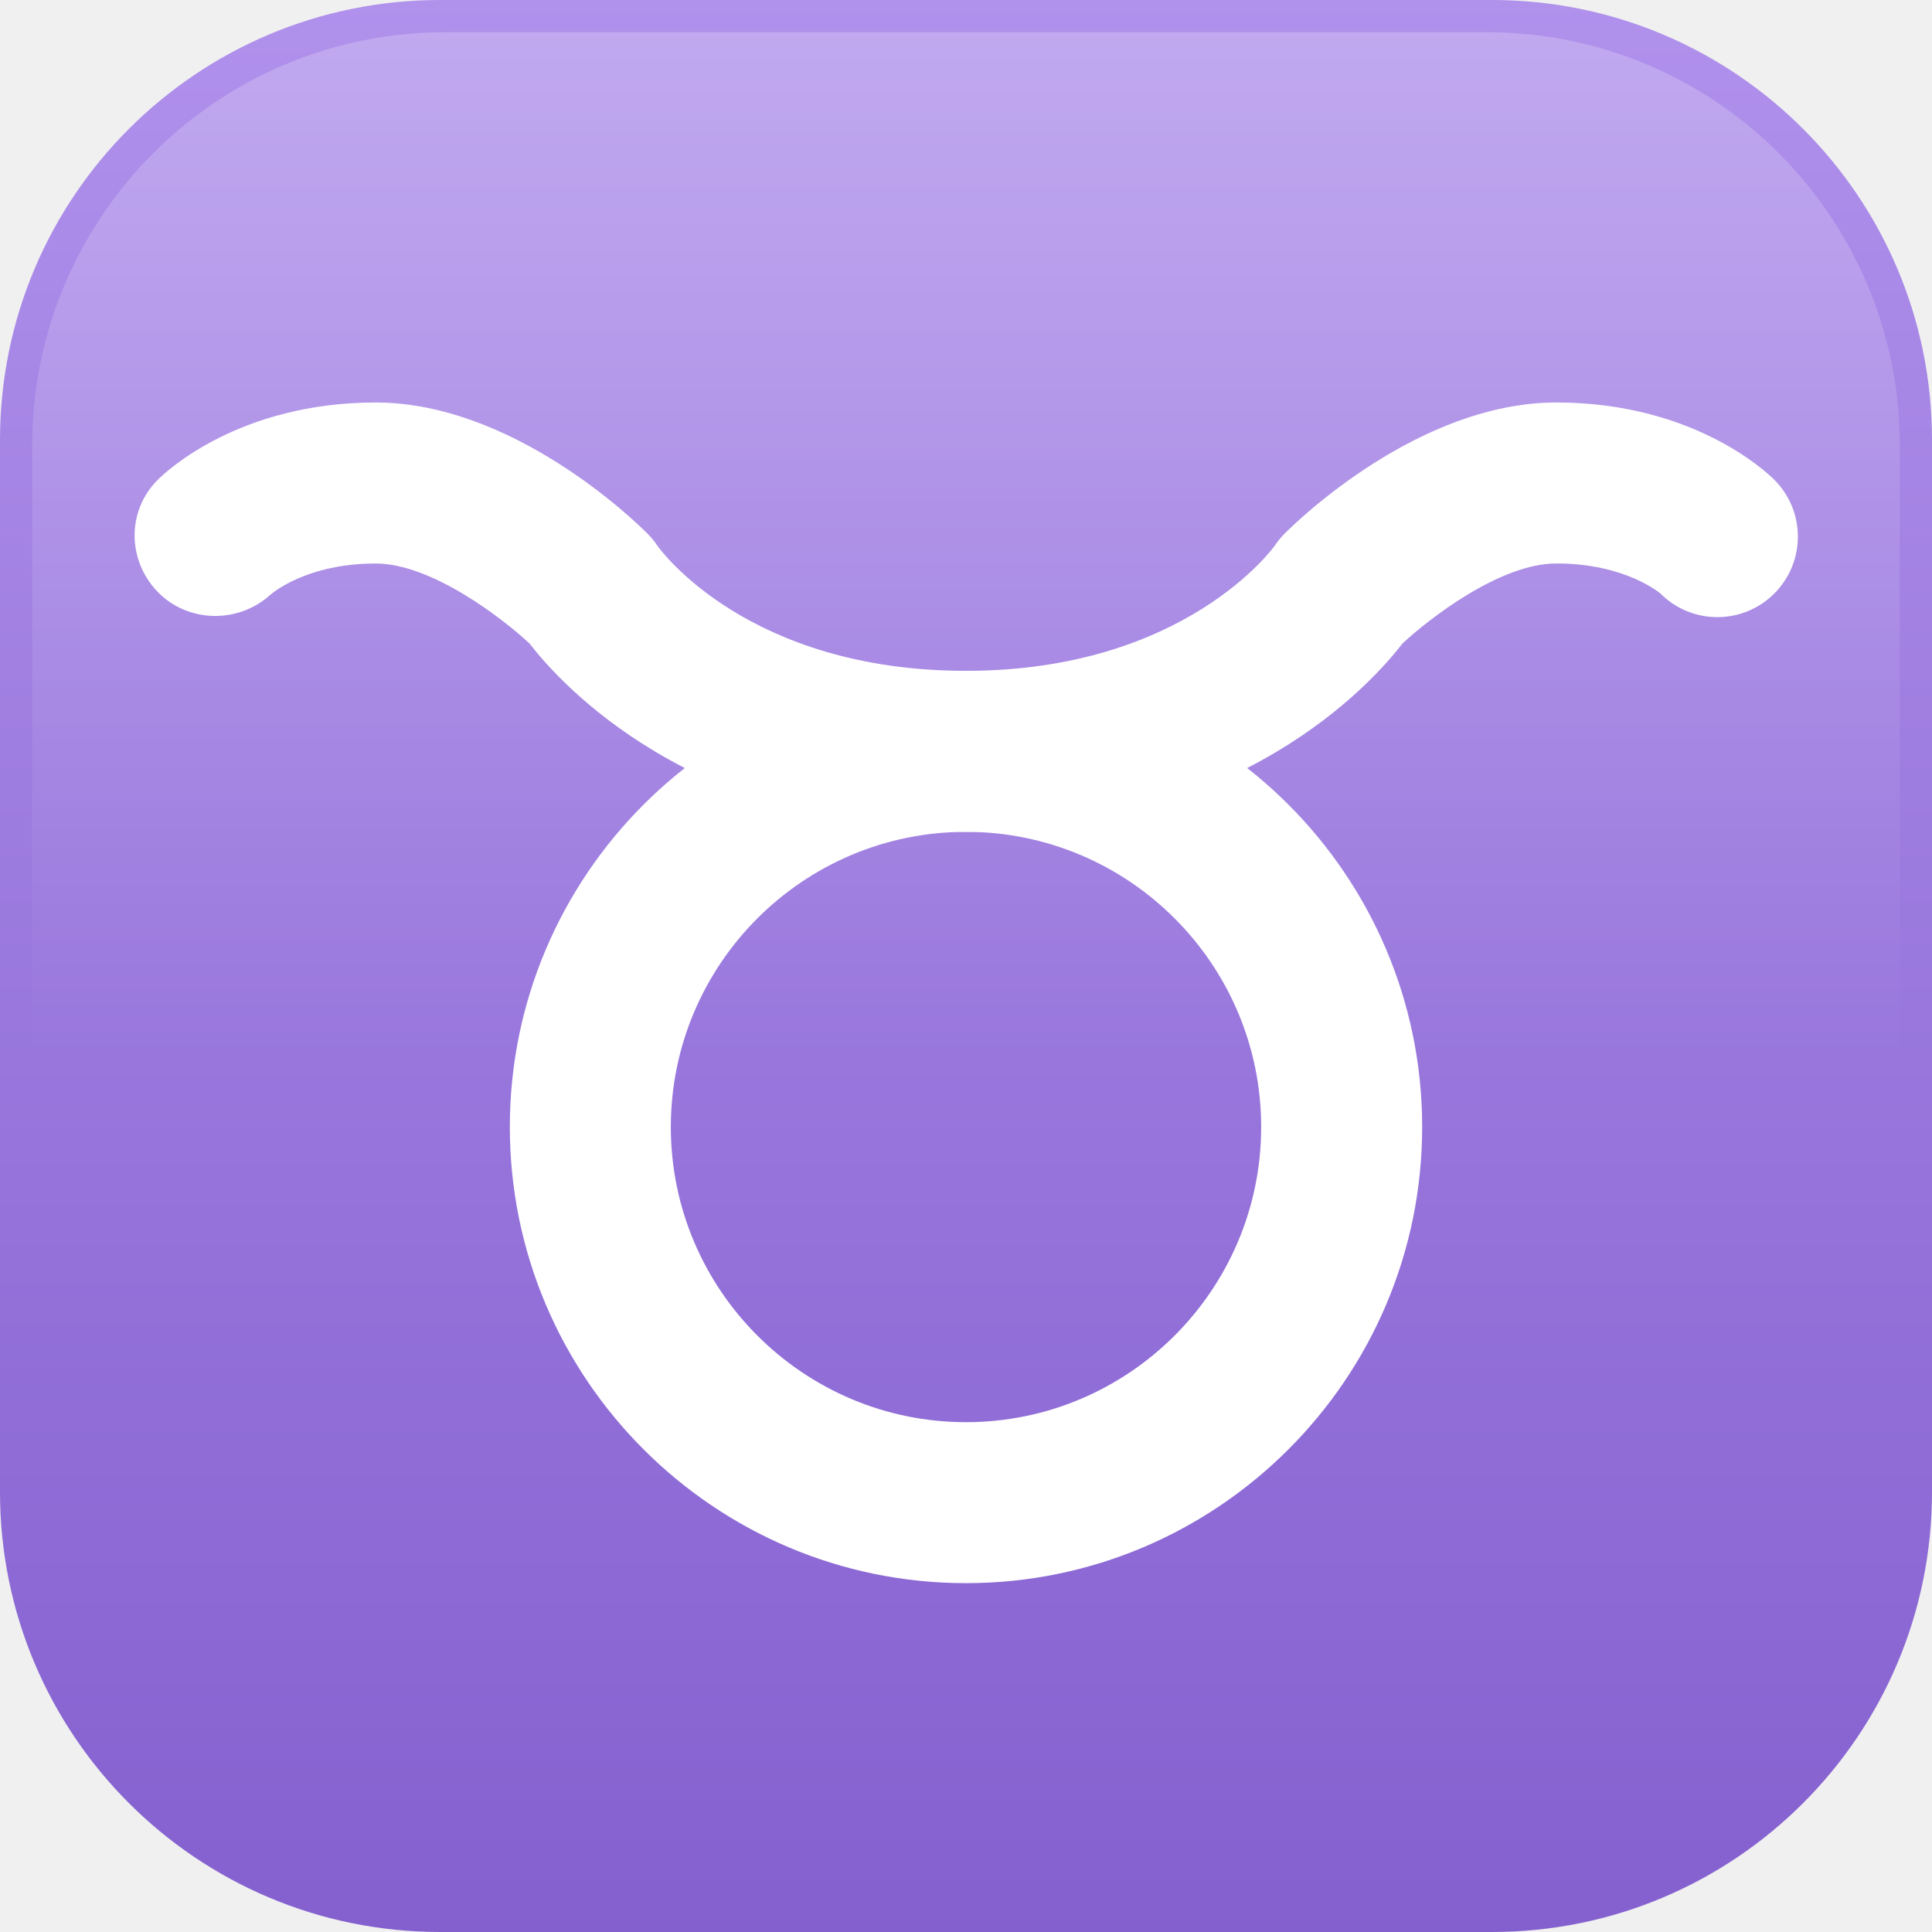
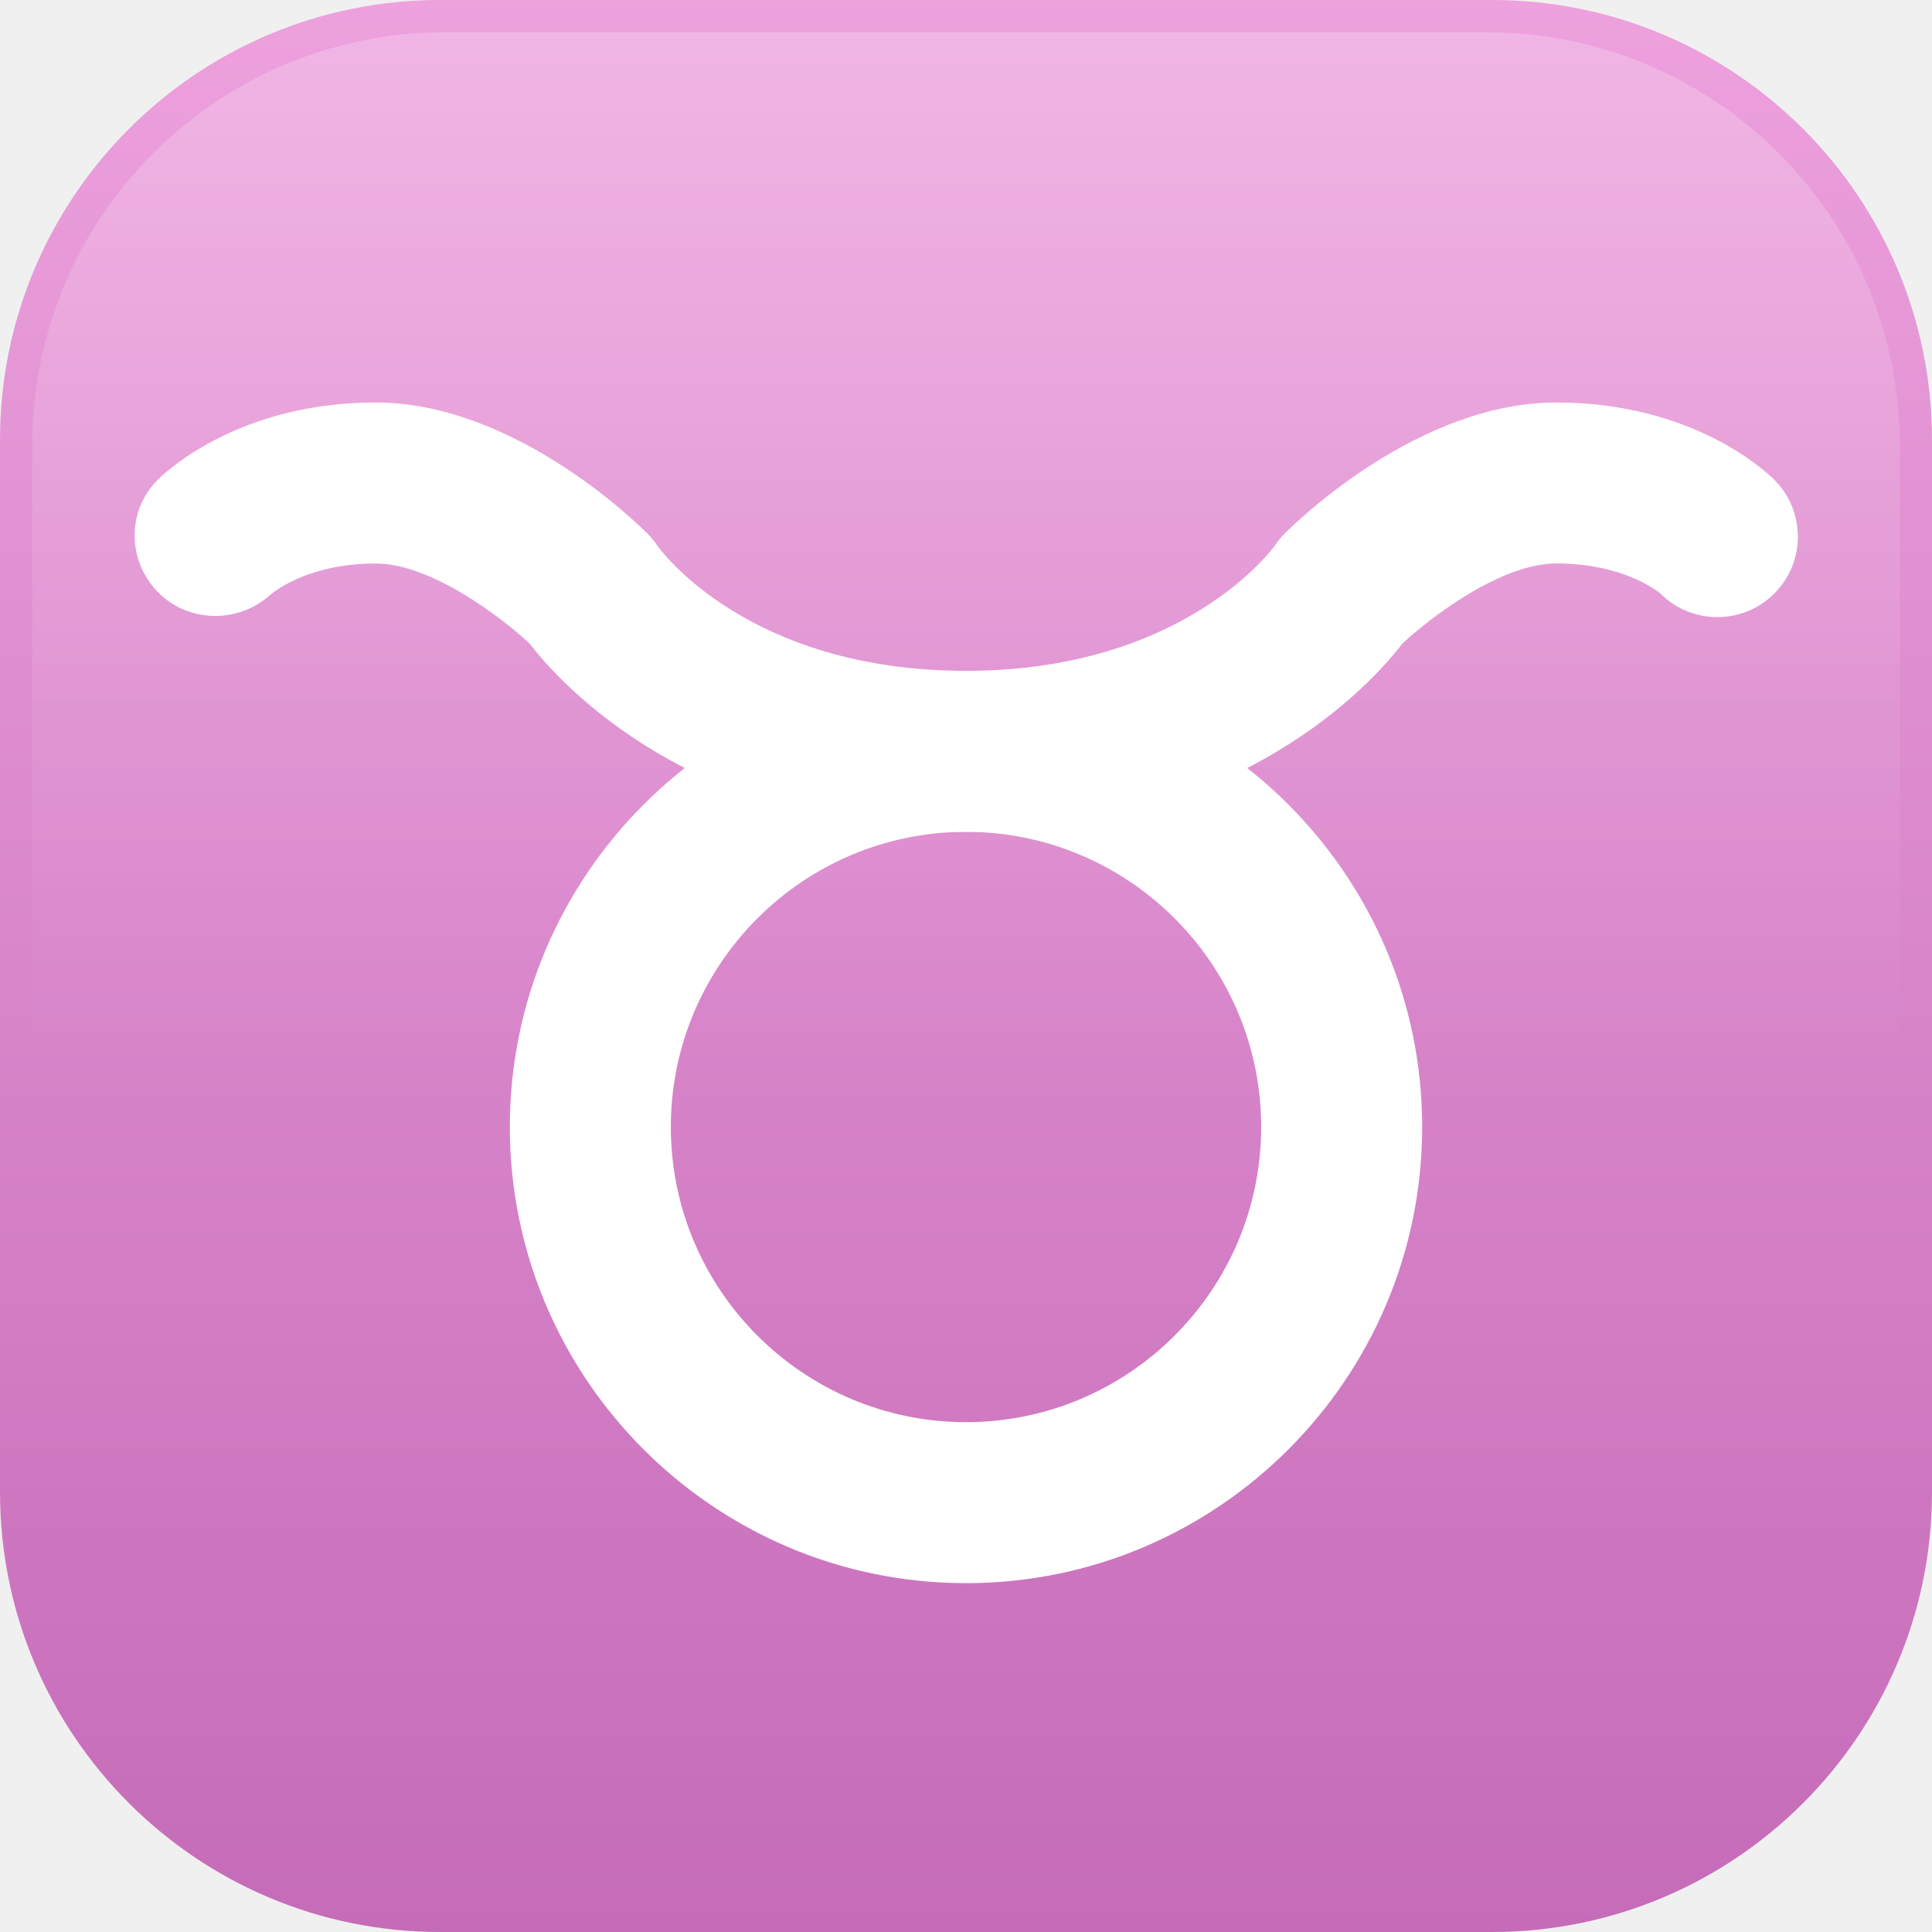
<svg xmlns="http://www.w3.org/2000/svg" viewBox="0 0 36 36">
  <defs>
    <linearGradient id="t" x1="0" y1="0" x2="0" y2="1">
-       <stop offset="0" stop-color="#B091EC" />
-       <stop offset="1" stop-color="#8460CF" />
+       <stop offset="0" stop-color="#EDA1DD" />
+       <stop offset="1" stop-color="#C56BB8" />
    </linearGradient>
    <linearGradient id="h" x1="0" y1="0" x2="0" y2="1">
      <stop offset="0" stop-color="#FFF" stop-opacity=".22" />
      <stop offset=".55" stop-color="#FFF" stop-opacity="0" />
    </linearGradient>
  </defs>
  <rect width="36" height="36" rx="8.2" fill="url(#t)" />
  <rect x=".6" y=".6" width="34.8" height="34.8" rx="7.7" fill="url(#h)" />
  <g fill="#FFF">
    <path d="M18 29.5c-4.687 0-8.5-3.813-8.5-8.5 0-4.687 3.813-8.5 8.5-8.5 4.687 0 8.5 3.813 8.5 8.5 0 4.687-3.813 8.5-8.5 8.5zm0-14c-3.033 0-5.5 2.467-5.5 5.5 0 3.032 2.467 5.5 5.5 5.5 3.032 0 5.5-2.468 5.5-5.5 0-3.033-2.468-5.5-5.5-5.5z" />
    <path d="M18 15.5c-5.109 0-7.58-2.79-8.131-3.507C9.388 11.543 8.053 10.5 7 10.5c-1.297 0-1.94.563-1.967.587-.604.543-1.547.519-2.106-.07-.559-.59-.562-1.503.013-2.077C3.086 8.792 4.452 7.5 7 7.5s4.811 2.189 5.061 2.439c.07.07.133.146.188.229.057.08 1.69 2.332 5.752 2.332 4.083 0 5.736-2.309 5.752-2.332.055-.082.117-.159.188-.229C24.19 9.689 26.452 7.5 29 7.5s3.913 1.292 4.061 1.439c.586.585.586 1.536 0 2.121-.586.586-1.535.586-2.121 0-.002 0-.645-.561-1.94-.561-1.052 0-2.384 1.04-2.869 1.494-.552.718-3.024 3.507-8.131 3.507z" />
  </g>
</svg>
